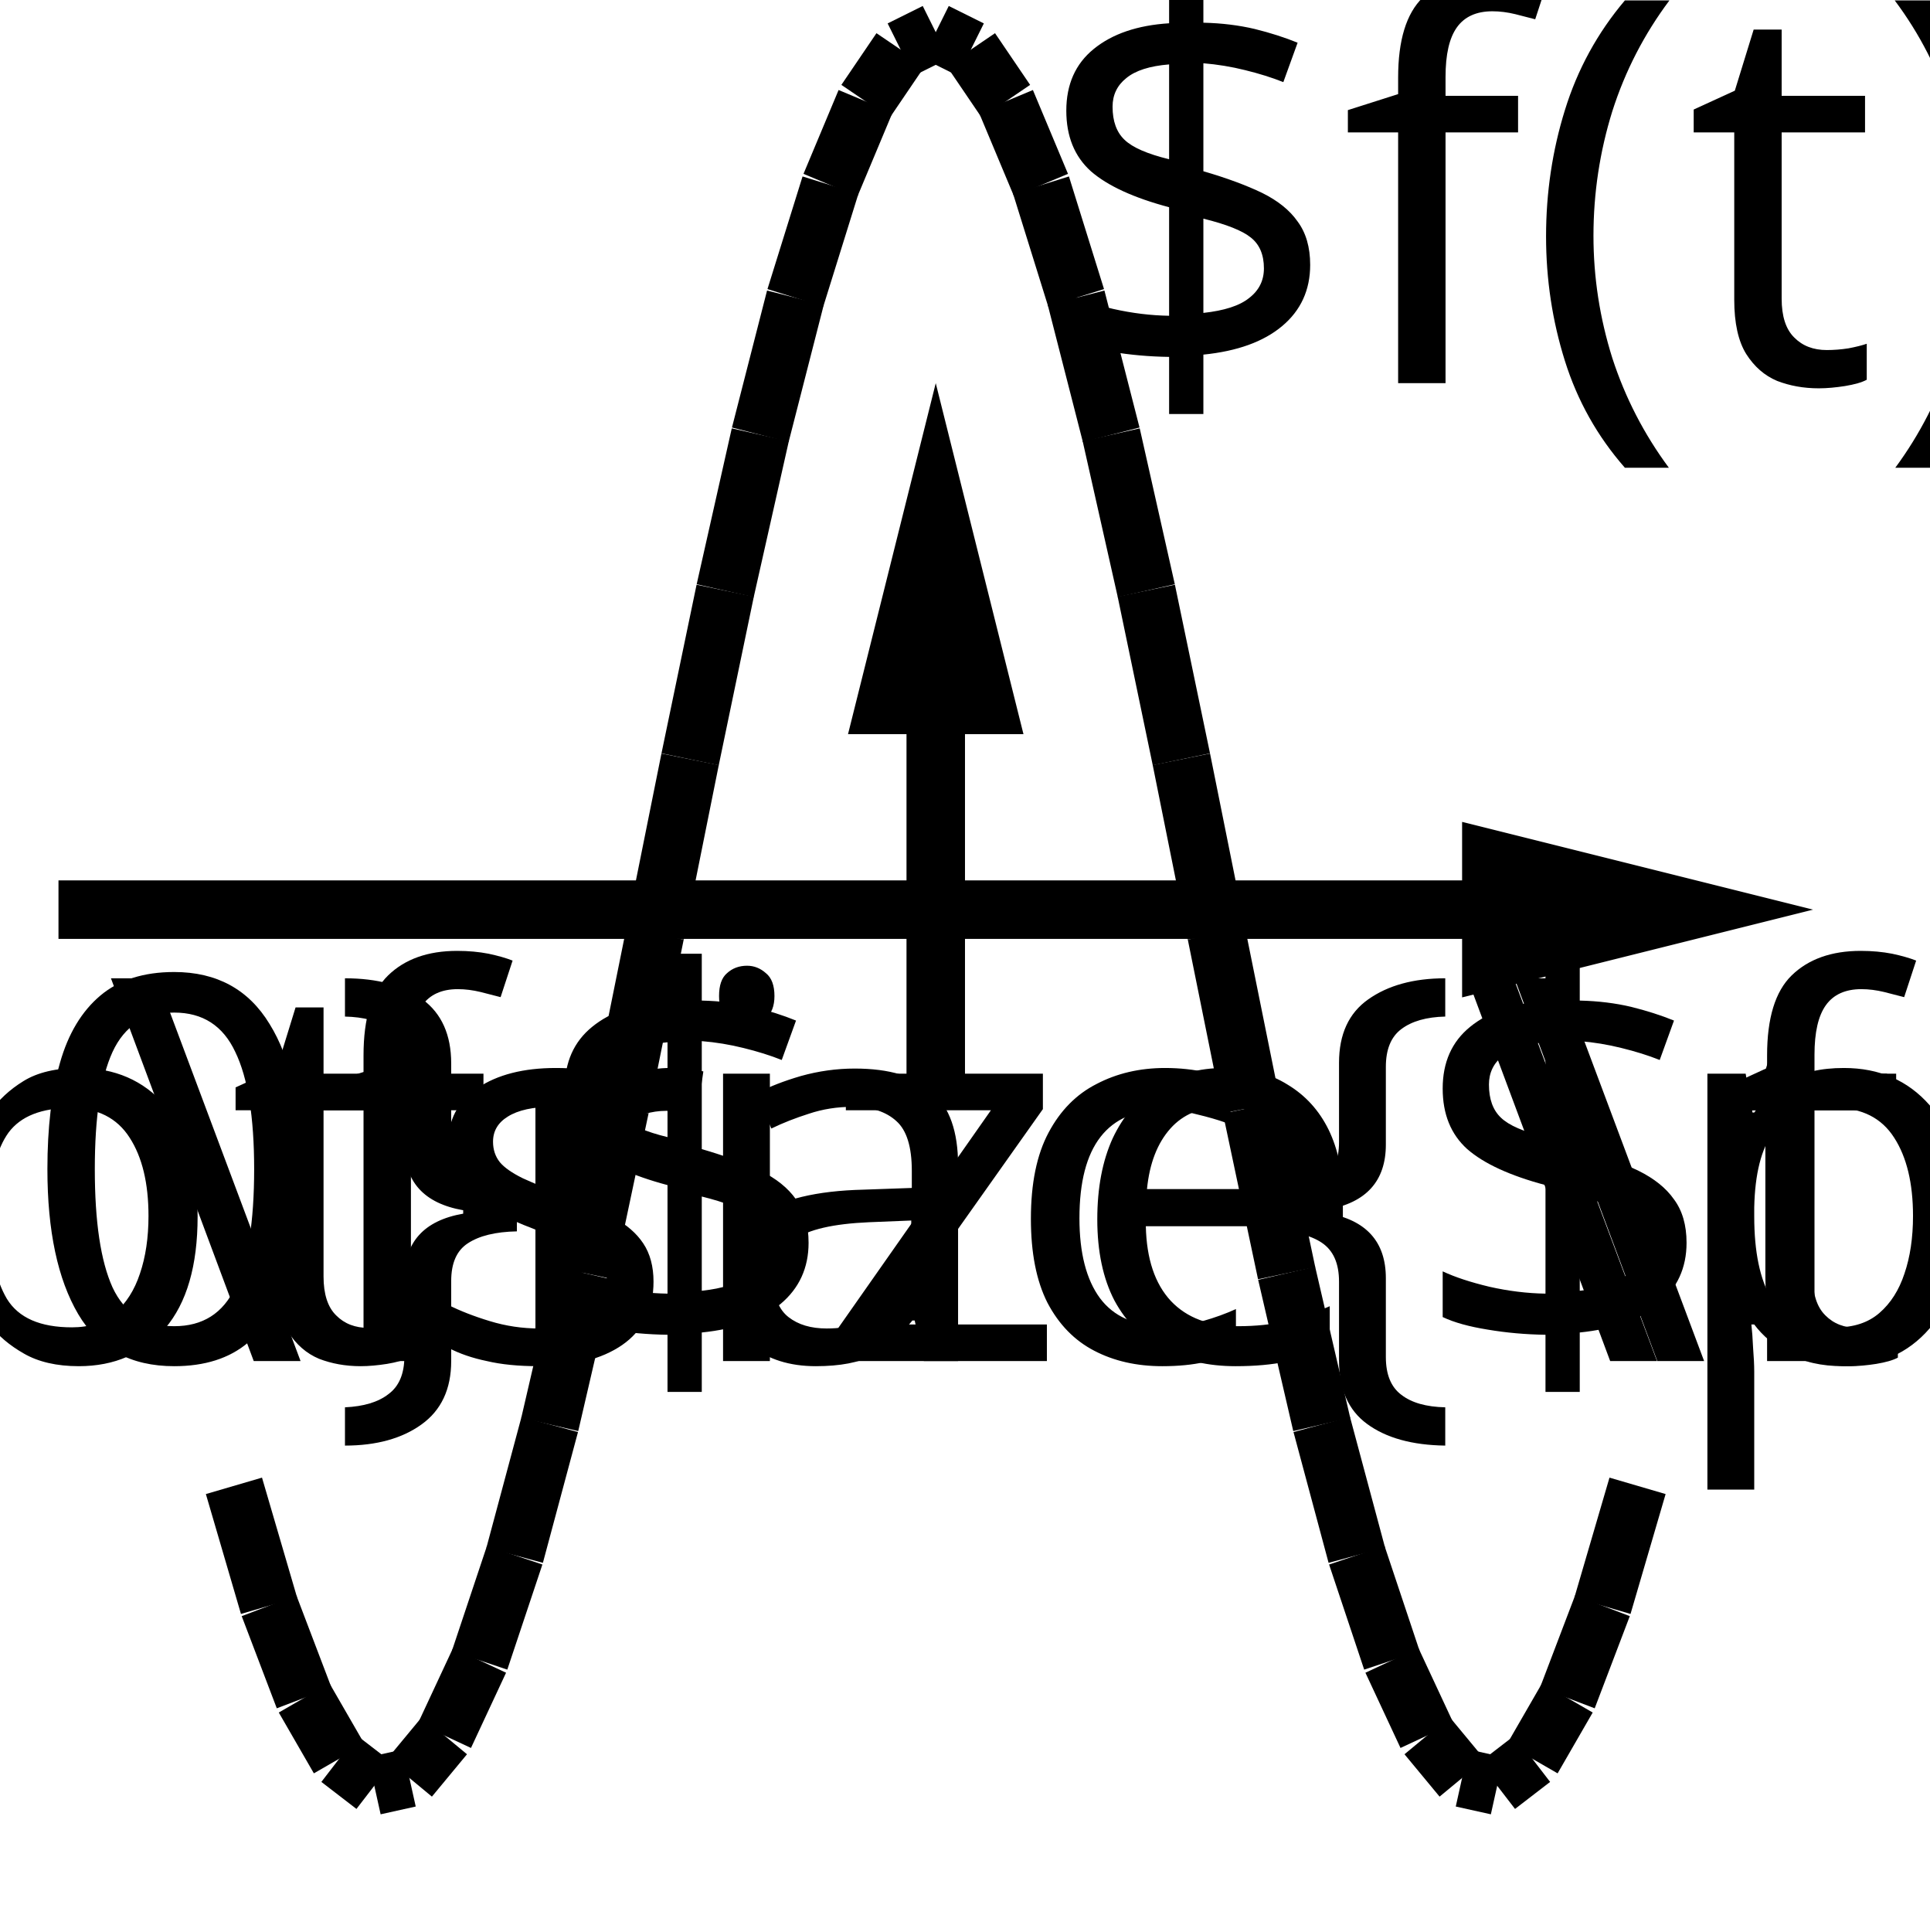
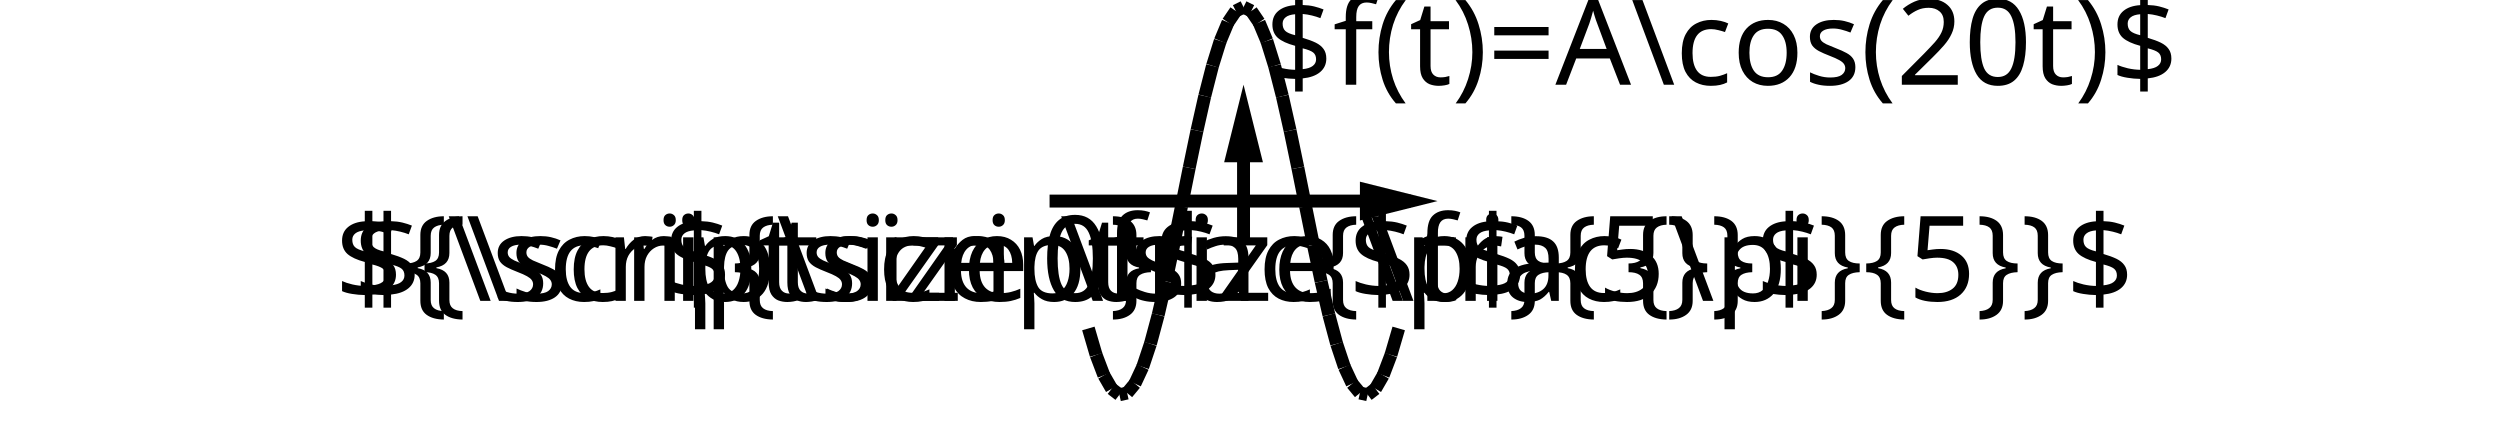
- <svg xmlns="http://www.w3.org/2000/svg" width="52.8" height="52.843" viewBox="0 0 52.8 52.843" font-family="sans-serif" font-size="14.667" fill="none">
+ <svg xmlns="http://www.w3.org/2000/svg" width="309.333" height="52.843" viewBox="0 0 309.333 52.843" font-family="sans-serif" font-size="14.667" fill="none">
  <g id="s0">
-     <line x1="1.6" y1="24.88" x2="46.302" y2="24.88" stroke="black" stroke-width="1.6" />
-     <polygon stroke-width="0" points="40,22.48 49.6,24.88 40,27.28" fill="black" />
+     <line x1="129.867" y1="24.88" x2="174.568" y2="24.88" stroke="black" stroke-width="1.6" />
+     <polygon stroke-width="0" points="168.267,22.48 177.867,24.88 168.267,27.28" fill="black" />
  </g>
  <g id="s1">
-     <text font-size="11pt" stroke-width="0.267" fill="black" x="49.6" y="37.227" text-anchor="middle">$t$</text>
+     <text font-size="11pt" stroke-width="0.267" fill="black" x="177.867" y="37.227" text-anchor="middle">$t$</text>
  </g>
  <g id="s2">
-     <line x1="25.6" y1="29.68" x2="25.6" y2="13.778" stroke="black" stroke-width="1.6" />
-     <polygon stroke-width="0" points="23.2,20.08 25.6,10.48 28,20.08" fill="black" />
+     <line x1="153.867" y1="29.68" x2="153.867" y2="13.778" stroke="black" stroke-width="1.6" />
+     <polygon stroke-width="0" points="151.467,20.08 153.867,10.48 156.267,20.08" fill="black" />
  </g>
  <g id="s3">
-     <text font-size="11pt" stroke-width="0.267" fill="black" x="28.267" y="10.48" text-anchor="start">$f(t)=A\cos(20t)$</text>
+     <text font-size="11pt" stroke-width="0.267" fill="black" x="156.533" y="10.48" text-anchor="start">$f(t)=A\cos(20t)$</text>
  </g>
  <g id="s4">
-     <text font-size="11pt" stroke-width="0.267" fill="black" x="22.933" y="37.227" text-anchor="end">${\scriptsize 0}$</text>
+     <text font-size="11pt" stroke-width="0.267" fill="black" x="151.2" y="37.227" text-anchor="end">${\scriptsize 0}$</text>
  </g>
  <g id="s5">
-     <line x1="6.4" y1="40.64" x2="7.36" y2="43.919" stroke="black" stroke-width="1.6" />
+     <line x1="134.667" y1="40.64" x2="135.627" y2="43.919" stroke="black" stroke-width="1.6" />
  </g>
  <g id="s6">
-     <line x1="7.36" y1="43.919" x2="8.32" y2="46.44" stroke="black" stroke-width="1.6" />
+     <line x1="135.627" y1="43.919" x2="136.587" y2="46.44" stroke="black" stroke-width="1.6" />
  </g>
  <g id="s7">
-     <line x1="8.32" y1="46.44" x2="9.28" y2="48.104" stroke="black" stroke-width="1.6" />
+     <line x1="136.587" y1="46.44" x2="137.547" y2="48.104" stroke="black" stroke-width="1.6" />
  </g>
  <g id="s8">
-     <line x1="9.28" y1="48.104" x2="10.24" y2="48.843" stroke="black" stroke-width="1.6" />
+     <line x1="137.547" y1="48.104" x2="138.507" y2="48.843" stroke="black" stroke-width="1.6" />
  </g>
  <g id="s9">
-     <line x1="10.24" y1="48.843" x2="11.2" y2="48.63" stroke="black" stroke-width="1.6" />
+     <line x1="138.507" y1="48.843" x2="139.467" y2="48.63" stroke="black" stroke-width="1.6" />
  </g>
  <g id="s10">
-     <line x1="11.2" y1="48.63" x2="12.16" y2="47.471" stroke="black" stroke-width="1.6" />
+     <line x1="139.467" y1="48.63" x2="140.427" y2="47.471" stroke="black" stroke-width="1.6" />
  </g>
  <g id="s11">
-     <line x1="12.16" y1="47.471" x2="13.12" y2="45.413" stroke="black" stroke-width="1.6" />
+     <line x1="140.427" y1="47.471" x2="141.387" y2="45.413" stroke="black" stroke-width="1.6" />
  </g>
  <g id="s12">
-     <line x1="13.12" y1="45.413" x2="14.08" y2="42.538" stroke="black" stroke-width="1.6" />
+     <line x1="141.387" y1="45.413" x2="142.347" y2="42.538" stroke="black" stroke-width="1.6" />
  </g>
  <g id="s13">
-     <line x1="14.08" y1="42.538" x2="15.04" y2="38.961" stroke="black" stroke-width="1.6" />
+     <line x1="142.347" y1="42.538" x2="143.307" y2="38.961" stroke="black" stroke-width="1.6" />
  </g>
  <g id="s14">
-     <line x1="15.04" y1="38.961" x2="16" y2="34.824" stroke="black" stroke-width="1.6" />
+     <line x1="143.307" y1="38.961" x2="144.267" y2="34.824" stroke="black" stroke-width="1.6" />
  </g>
  <g id="s15">
-     <line x1="16" y1="34.824" x2="16.96" y2="30.291" stroke="black" stroke-width="1.6" />
+     <line x1="144.267" y1="34.824" x2="145.227" y2="30.291" stroke="black" stroke-width="1.6" />
  </g>
  <g id="s16">
-     <line x1="16.96" y1="30.291" x2="17.92" y2="25.542" stroke="black" stroke-width="1.6" />
+     <line x1="145.227" y1="30.291" x2="146.187" y2="25.542" stroke="black" stroke-width="1.6" />
  </g>
  <g id="s17">
-     <line x1="17.92" y1="25.542" x2="18.88" y2="20.768" stroke="black" stroke-width="1.6" />
+     <line x1="146.187" y1="25.542" x2="147.147" y2="20.768" stroke="black" stroke-width="1.6" />
  </g>
  <g id="s18">
-     <line x1="18.88" y1="20.768" x2="19.84" y2="16.156" stroke="black" stroke-width="1.6" />
+     <line x1="147.147" y1="20.768" x2="148.107" y2="16.156" stroke="black" stroke-width="1.6" />
  </g>
  <g id="s19">
-     <line x1="19.84" y1="16.156" x2="20.8" y2="11.892" stroke="black" stroke-width="1.6" />
+     <line x1="148.107" y1="16.156" x2="149.067" y2="11.892" stroke="black" stroke-width="1.6" />
  </g>
  <g id="s20">
-     <line x1="20.8" y1="11.892" x2="21.76" y2="8.145" stroke="black" stroke-width="1.6" />
+     <line x1="149.067" y1="11.892" x2="150.027" y2="8.145" stroke="black" stroke-width="1.6" />
  </g>
  <g id="s21">
-     <line x1="21.76" y1="8.145" x2="22.72" y2="5.064" stroke="black" stroke-width="1.6" />
+     <line x1="150.027" y1="8.145" x2="150.987" y2="5.064" stroke="black" stroke-width="1.6" />
  </g>
  <g id="s22">
-     <line x1="22.72" y1="5.064" x2="23.68" y2="2.771" stroke="black" stroke-width="1.6" />
+     <line x1="150.987" y1="5.064" x2="151.947" y2="2.771" stroke="black" stroke-width="1.6" />
  </g>
  <g id="s23">
-     <line x1="23.68" y1="2.771" x2="24.64" y2="1.357" stroke="black" stroke-width="1.6" />
+     <line x1="151.947" y1="2.771" x2="152.907" y2="1.357" stroke="black" stroke-width="1.6" />
  </g>
  <g id="s24">
-     <line x1="24.64" y1="1.357" x2="25.6" y2="0.88" stroke="black" stroke-width="1.6" />
+     <line x1="152.907" y1="1.357" x2="153.867" y2="0.88" stroke="black" stroke-width="1.6" />
  </g>
  <g id="s25">
-     <line x1="25.6" y1="0.88" x2="26.56" y2="1.357" stroke="black" stroke-width="1.6" />
+     <line x1="153.867" y1="0.88" x2="154.827" y2="1.357" stroke="black" stroke-width="1.6" />
  </g>
  <g id="s26">
-     <line x1="26.56" y1="1.357" x2="27.52" y2="2.771" stroke="black" stroke-width="1.6" />
+     <line x1="154.827" y1="1.357" x2="155.787" y2="2.771" stroke="black" stroke-width="1.6" />
  </g>
  <g id="s27">
-     <line x1="27.52" y1="2.771" x2="28.48" y2="5.064" stroke="black" stroke-width="1.6" />
+     <line x1="155.787" y1="2.771" x2="156.747" y2="5.064" stroke="black" stroke-width="1.6" />
  </g>
  <g id="s28">
-     <line x1="28.48" y1="5.064" x2="29.44" y2="8.145" stroke="black" stroke-width="1.6" />
+     <line x1="156.747" y1="5.064" x2="157.707" y2="8.145" stroke="black" stroke-width="1.6" />
  </g>
  <g id="s29">
-     <line x1="29.44" y1="8.145" x2="30.4" y2="11.892" stroke="black" stroke-width="1.6" />
+     <line x1="157.707" y1="8.145" x2="158.667" y2="11.892" stroke="black" stroke-width="1.6" />
  </g>
  <g id="s30">
-     <line x1="30.4" y1="11.892" x2="31.36" y2="16.156" stroke="black" stroke-width="1.6" />
+     <line x1="158.667" y1="11.892" x2="159.627" y2="16.156" stroke="black" stroke-width="1.6" />
  </g>
  <g id="s31">
-     <line x1="31.36" y1="16.156" x2="32.32" y2="20.768" stroke="black" stroke-width="1.6" />
+     <line x1="159.627" y1="16.156" x2="160.587" y2="20.768" stroke="black" stroke-width="1.6" />
  </g>
  <g id="s32">
-     <line x1="32.32" y1="20.768" x2="33.28" y2="25.542" stroke="black" stroke-width="1.6" />
+     <line x1="160.587" y1="20.768" x2="161.547" y2="25.542" stroke="black" stroke-width="1.6" />
  </g>
  <g id="s33">
-     <line x1="33.28" y1="25.542" x2="34.24" y2="30.291" stroke="black" stroke-width="1.6" />
+     <line x1="161.547" y1="25.542" x2="162.507" y2="30.291" stroke="black" stroke-width="1.6" />
  </g>
  <g id="s34">
-     <line x1="34.24" y1="30.291" x2="35.2" y2="34.824" stroke="black" stroke-width="1.6" />
+     <line x1="162.507" y1="30.291" x2="163.467" y2="34.824" stroke="black" stroke-width="1.6" />
  </g>
  <g id="s35">
-     <line x1="35.2" y1="34.824" x2="36.16" y2="38.961" stroke="black" stroke-width="1.6" />
+     <line x1="163.467" y1="34.824" x2="164.427" y2="38.961" stroke="black" stroke-width="1.6" />
  </g>
  <g id="s36">
-     <line x1="36.16" y1="38.961" x2="37.12" y2="42.538" stroke="black" stroke-width="1.6" />
+     <line x1="164.427" y1="38.961" x2="165.387" y2="42.538" stroke="black" stroke-width="1.6" />
  </g>
  <g id="s37">
-     <line x1="37.12" y1="42.538" x2="38.08" y2="45.413" stroke="black" stroke-width="1.6" />
+     <line x1="165.387" y1="42.538" x2="166.347" y2="45.413" stroke="black" stroke-width="1.6" />
  </g>
  <g id="s38">
-     <line x1="38.08" y1="45.413" x2="39.04" y2="47.471" stroke="black" stroke-width="1.6" />
+     <line x1="166.347" y1="45.413" x2="167.307" y2="47.471" stroke="black" stroke-width="1.6" />
  </g>
  <g id="s39">
-     <line x1="39.04" y1="47.471" x2="40" y2="48.63" stroke="black" stroke-width="1.6" />
+     <line x1="167.307" y1="47.471" x2="168.267" y2="48.63" stroke="black" stroke-width="1.6" />
  </g>
  <g id="s40">
-     <line x1="40" y1="48.63" x2="40.96" y2="48.843" stroke="black" stroke-width="1.6" />
+     <line x1="168.267" y1="48.63" x2="169.227" y2="48.843" stroke="black" stroke-width="1.6" />
  </g>
  <g id="s41">
-     <line x1="40.96" y1="48.843" x2="41.92" y2="48.104" stroke="black" stroke-width="1.6" />
+     <line x1="169.227" y1="48.843" x2="170.187" y2="48.104" stroke="black" stroke-width="1.6" />
  </g>
  <g id="s42">
-     <line x1="41.92" y1="48.104" x2="42.88" y2="46.44" stroke="black" stroke-width="1.6" />
+     <line x1="170.187" y1="48.104" x2="171.147" y2="46.44" stroke="black" stroke-width="1.6" />
  </g>
  <g id="s43">
-     <line x1="42.88" y1="46.44" x2="43.84" y2="43.919" stroke="black" stroke-width="1.6" />
+     <line x1="171.147" y1="46.44" x2="172.107" y2="43.919" stroke="black" stroke-width="1.6" />
  </g>
  <g id="s44">
-     <line x1="43.84" y1="43.919" x2="44.8" y2="40.64" stroke="black" stroke-width="1.6" />
+     <line x1="172.107" y1="43.919" x2="173.067" y2="40.64" stroke="black" stroke-width="1.6" />
  </g>
  <g id="s45">
-     <text font-size="11pt" stroke-width="0.267" fill="black" x="44.8" y="37.227" text-anchor="middle">${\scriptsize \frac{\pi}{5}}$</text>
+     <text font-size="11pt" stroke-width="0.267" fill="black" x="173.067" y="37.227" text-anchor="middle">${\scriptsize \frac{\pi}{5}}$</text>
  </g>
  <g id="s46">
-     <text font-size="11pt" stroke-width="0.267" fill="black" x="6.4" y="37.227" text-anchor="middle">${\scriptsize \frac{\pi}{5}}$</text>
+     <text font-size="11pt" stroke-width="0.267" fill="black" x="134.667" y="37.227" text-anchor="middle">${\scriptsize \frac{\pi}{5}}$</text>
  </g>
</svg>
